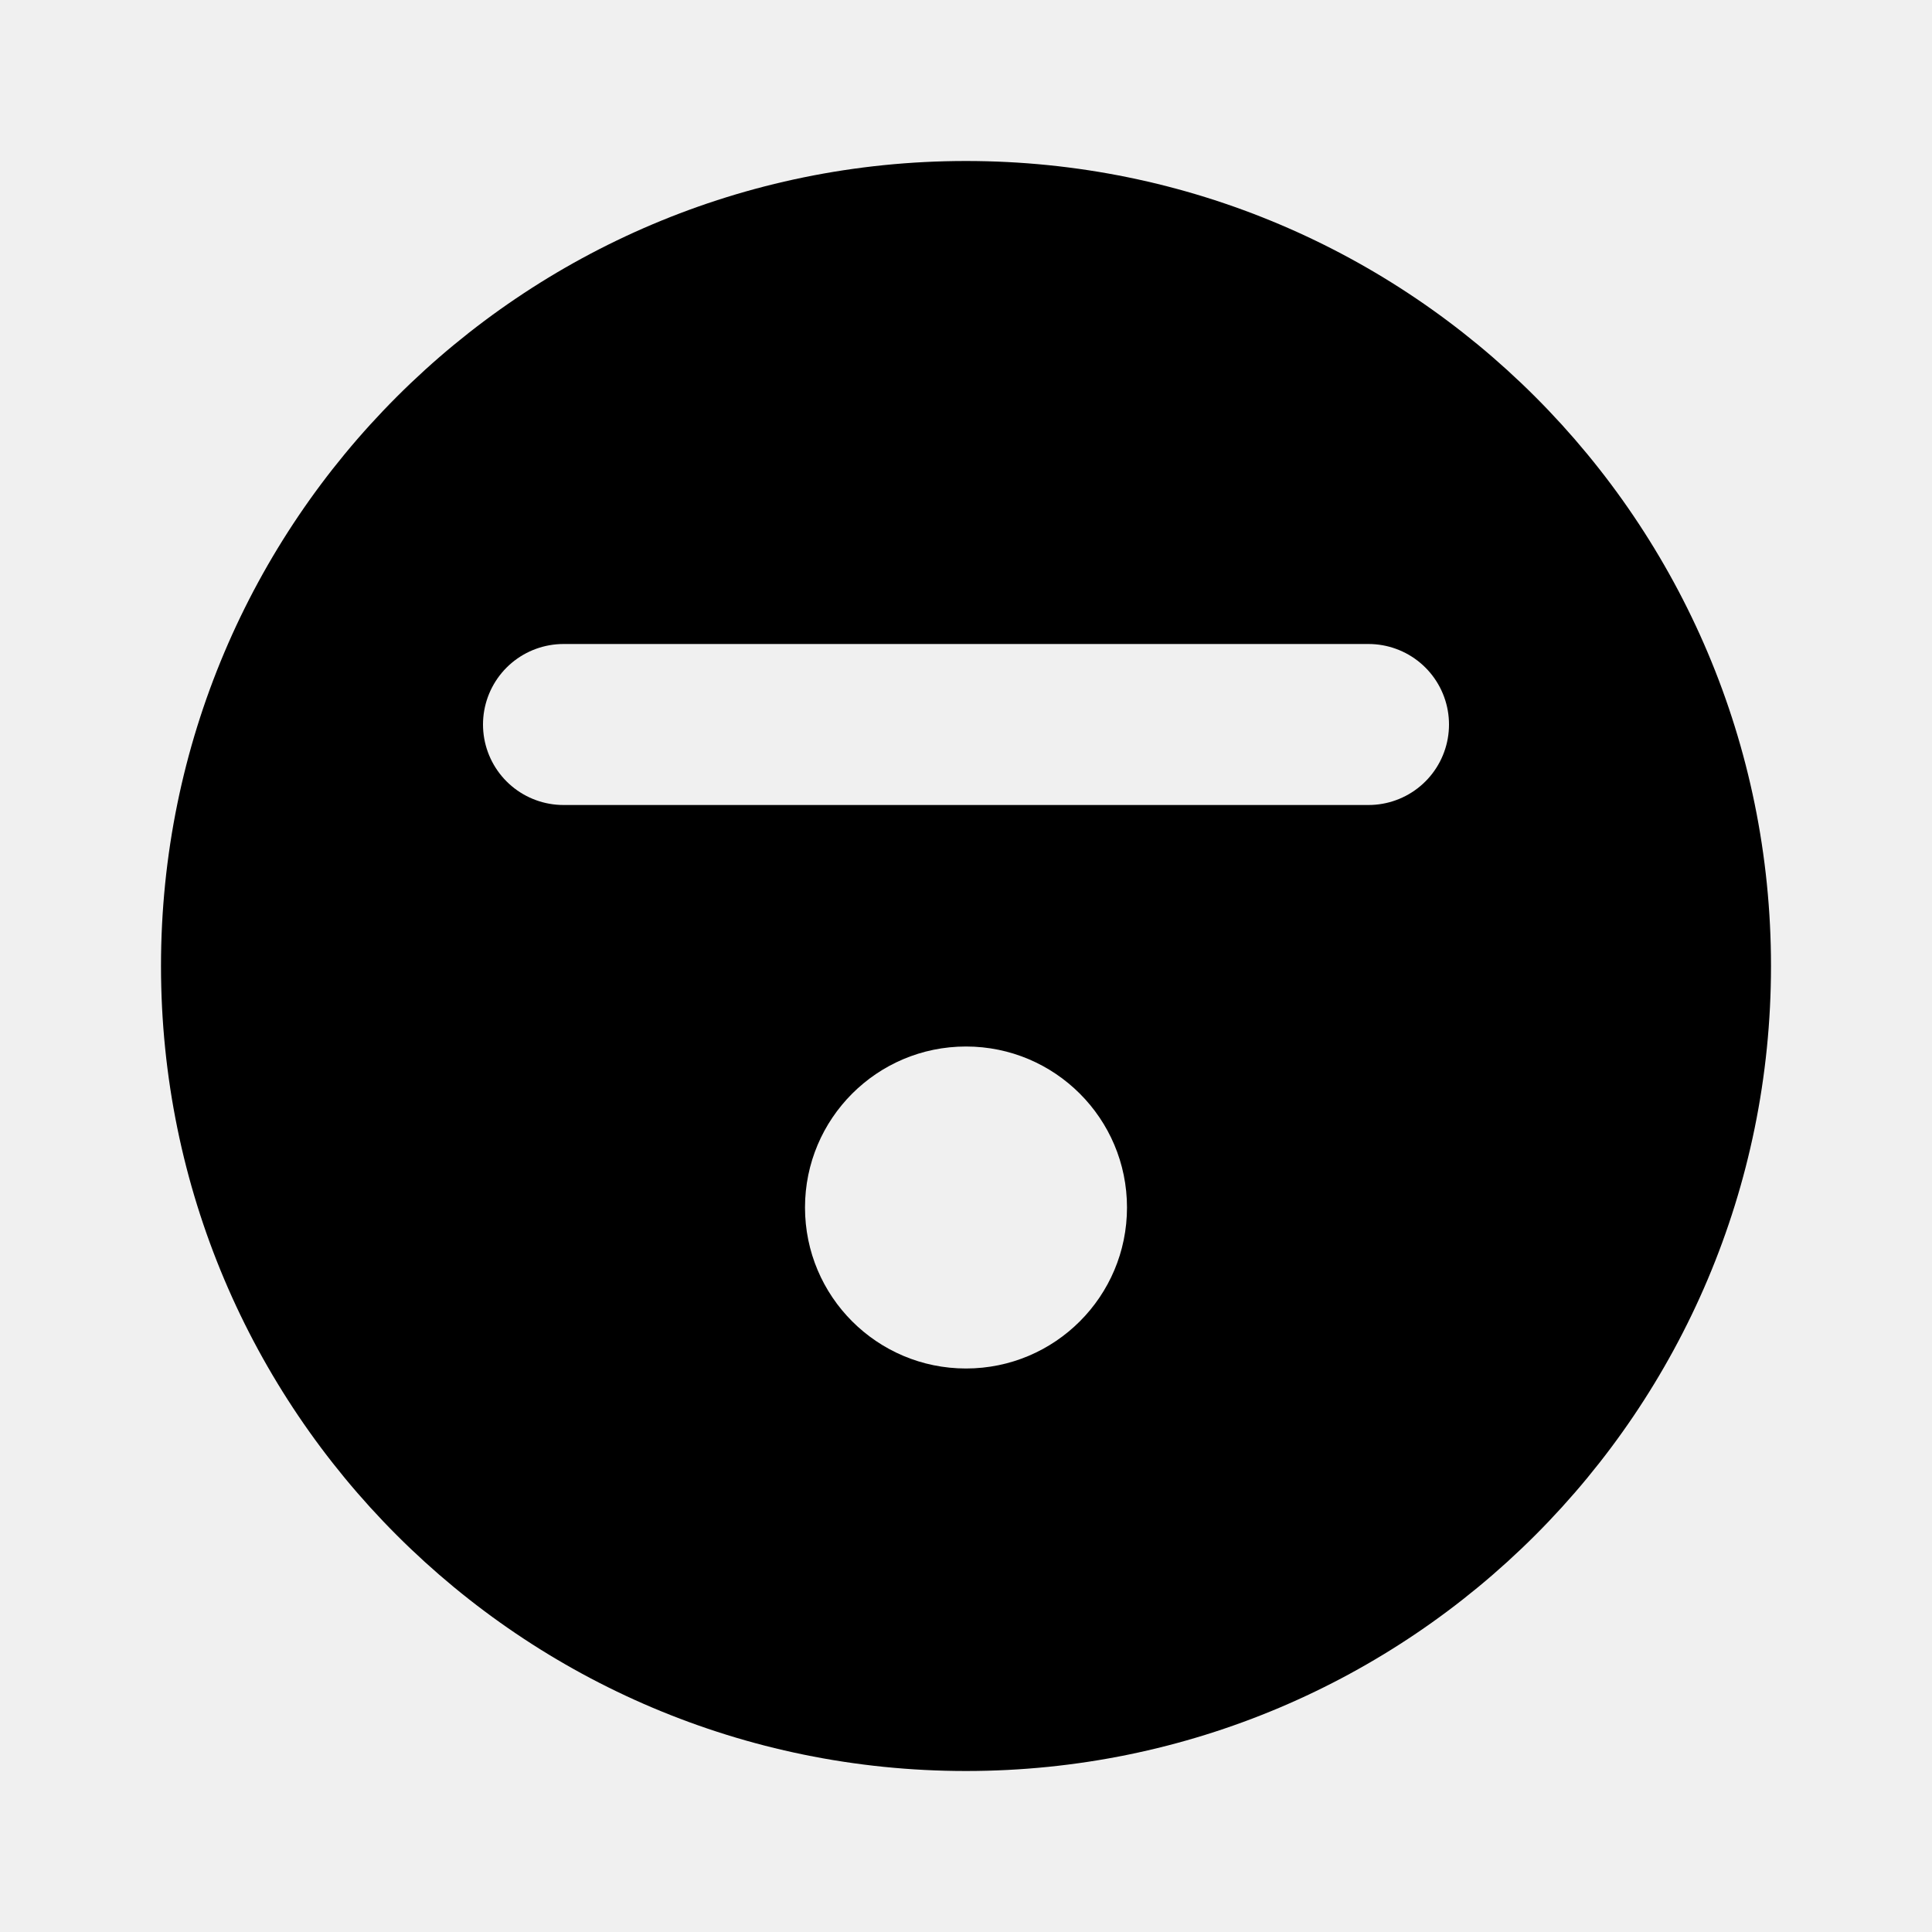
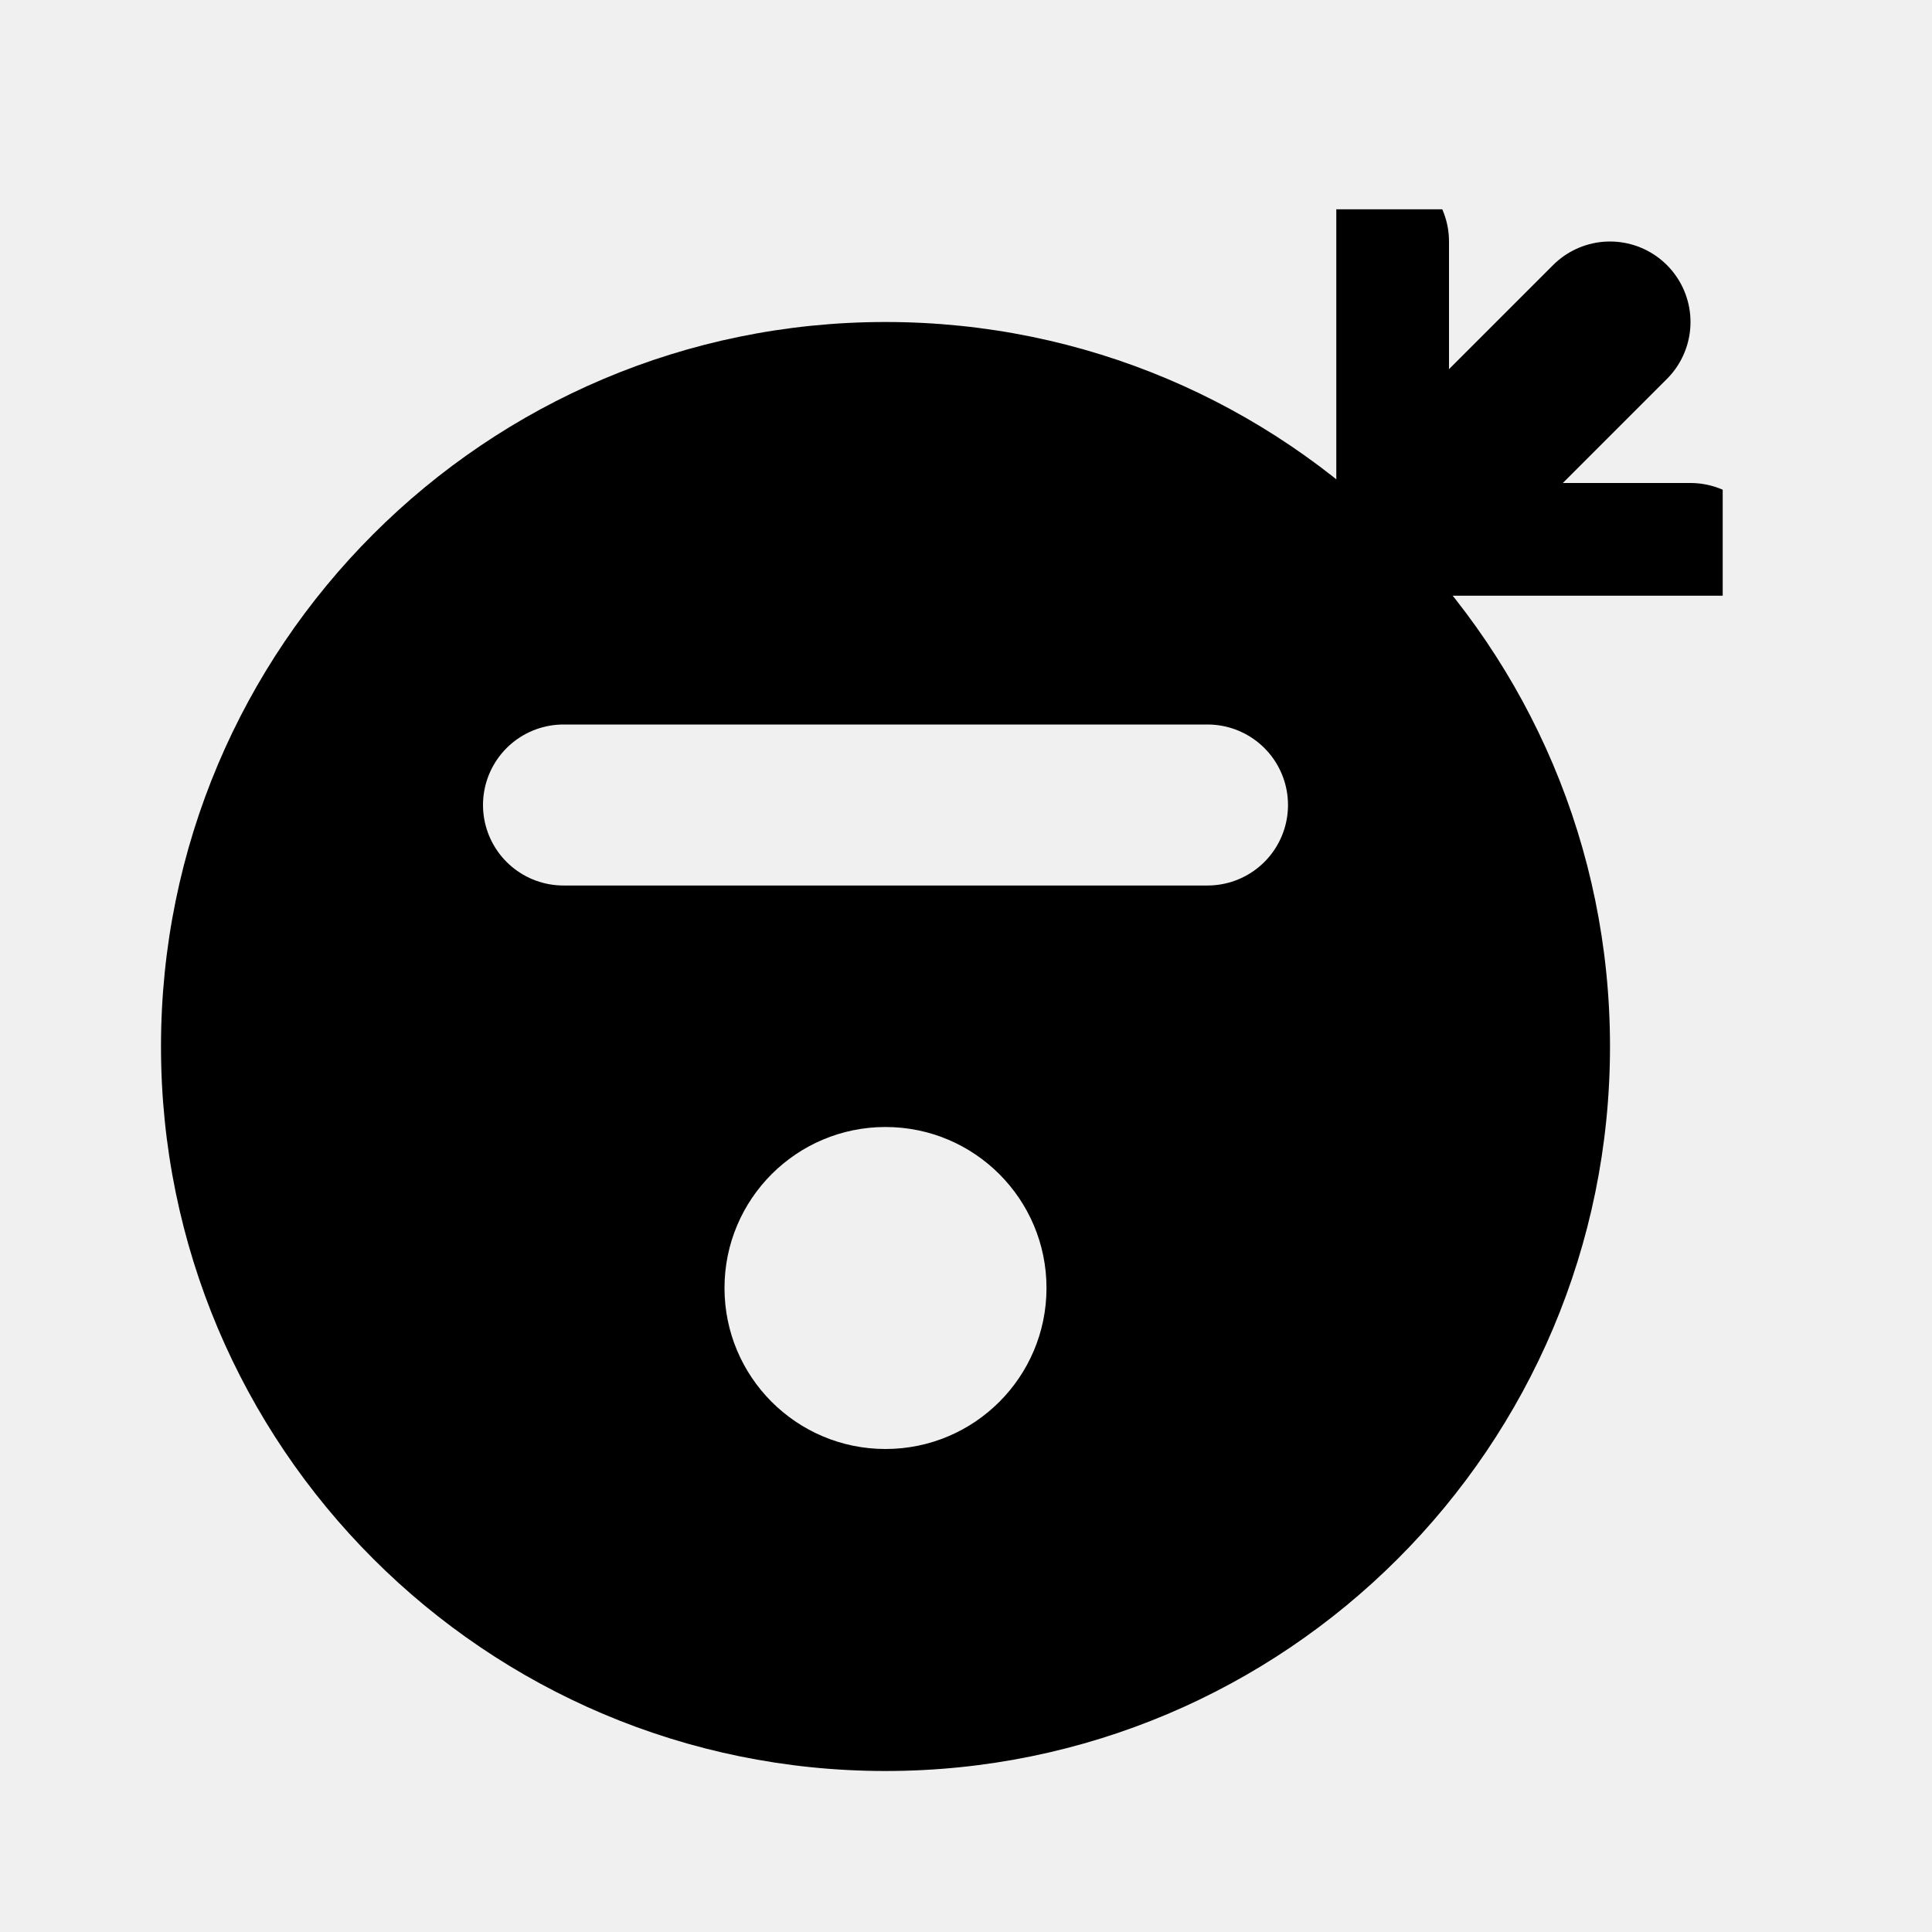
- <svg xmlns="http://www.w3.org/2000/svg" viewBox="0 0 24 24" fill="currentColor" stroke-linejoin="round" stroke-linecap="round" data-keyline="circle">
+ <svg xmlns="http://www.w3.org/2000/svg" viewBox="0 0 24 24" fill="currentColor" stroke-linejoin="round" stroke-linecap="round" data-keyline="circle" data-motion="The side brush spins as a full ring of bristles while the robot turns from side to side">
  <mask id="c">
    <rect width="24" height="24" fill="#fff" />
-     <path d="M7 9H17" fill="none" stroke="#000" stroke-width="2" />
-     <circle cx="12" cy="15" r="2" fill="#000" />
+     <path d="M7 10H15" fill="none" stroke="#000" stroke-width="2" />
+     <circle cx="11" cy="16" r="2" fill="#000" />
  </mask>
-   <g mask="url(#c)">
-     <circle cx="12" cy="12" r="10" />
+   <mask id="b">
+     <rect width="24" height="24" fill="#fff" />
+     <circle cx="11" cy="13" r="8" fill="#000" />
+   </mask>
+   <g data-anim="sway">
+     <g mask="url(#c)">
+       <circle cx="11" cy="13" r="9" />
+     </g>
+     <g mask="url(#b)">
+       <g data-anim="brush">
+         <path d="M17 7V3" fill="none" stroke="currentColor" stroke-width="2" />
+         <path d="M17 7L20 4" fill="none" stroke="currentColor" stroke-width="2" />
+         <path d="M17 7H21" fill="none" stroke="currentColor" stroke-width="2" />
+         <path d="M17 7L20 10" fill="none" stroke="currentColor" stroke-width="2" display="none" data-anim="bristle" />
+         <path d="M17 7V11" fill="none" stroke="currentColor" stroke-width="2" display="none" data-anim="bristle" />
+         <path d="M17 7L14 10" fill="none" stroke="currentColor" stroke-width="2" display="none" data-anim="bristle" />
+         <path d="M17 7H13" fill="none" stroke="currentColor" stroke-width="2" display="none" data-anim="bristle" />
+         <path d="M17 7L14 4" fill="none" stroke="currentColor" stroke-width="2" display="none" data-anim="bristle" />
+       </g>
+     </g>
  </g>
</svg>
